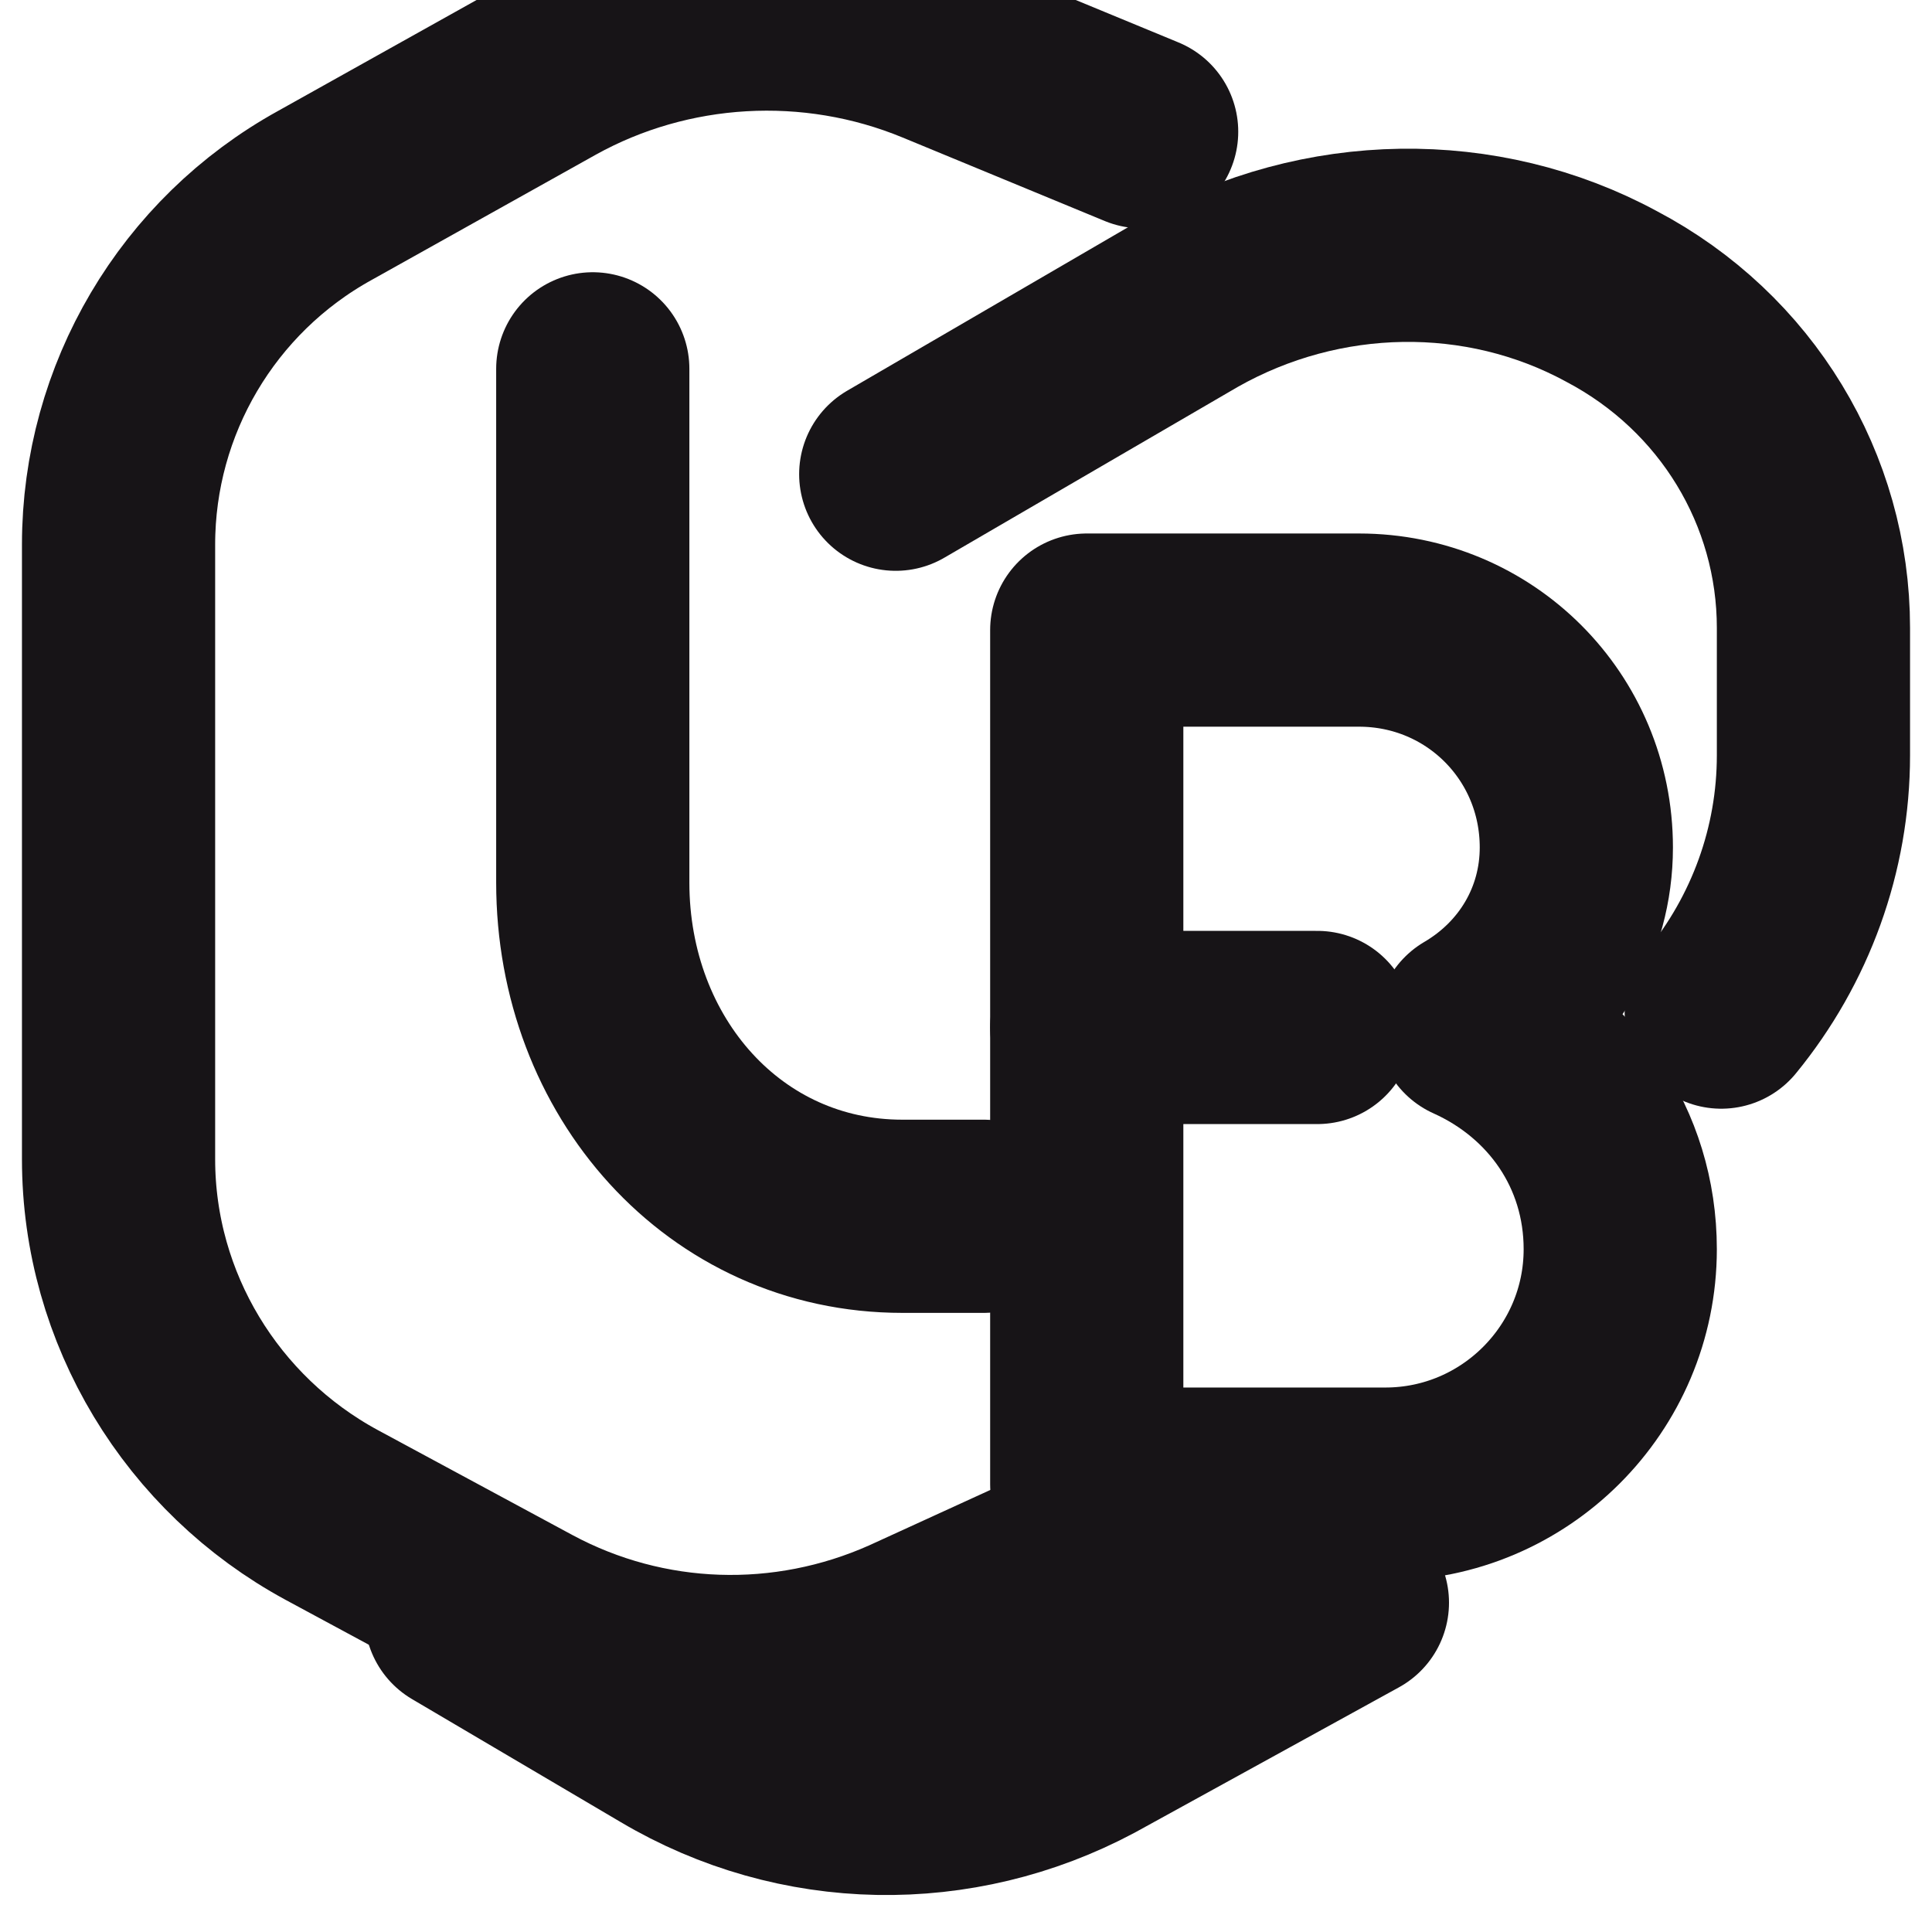
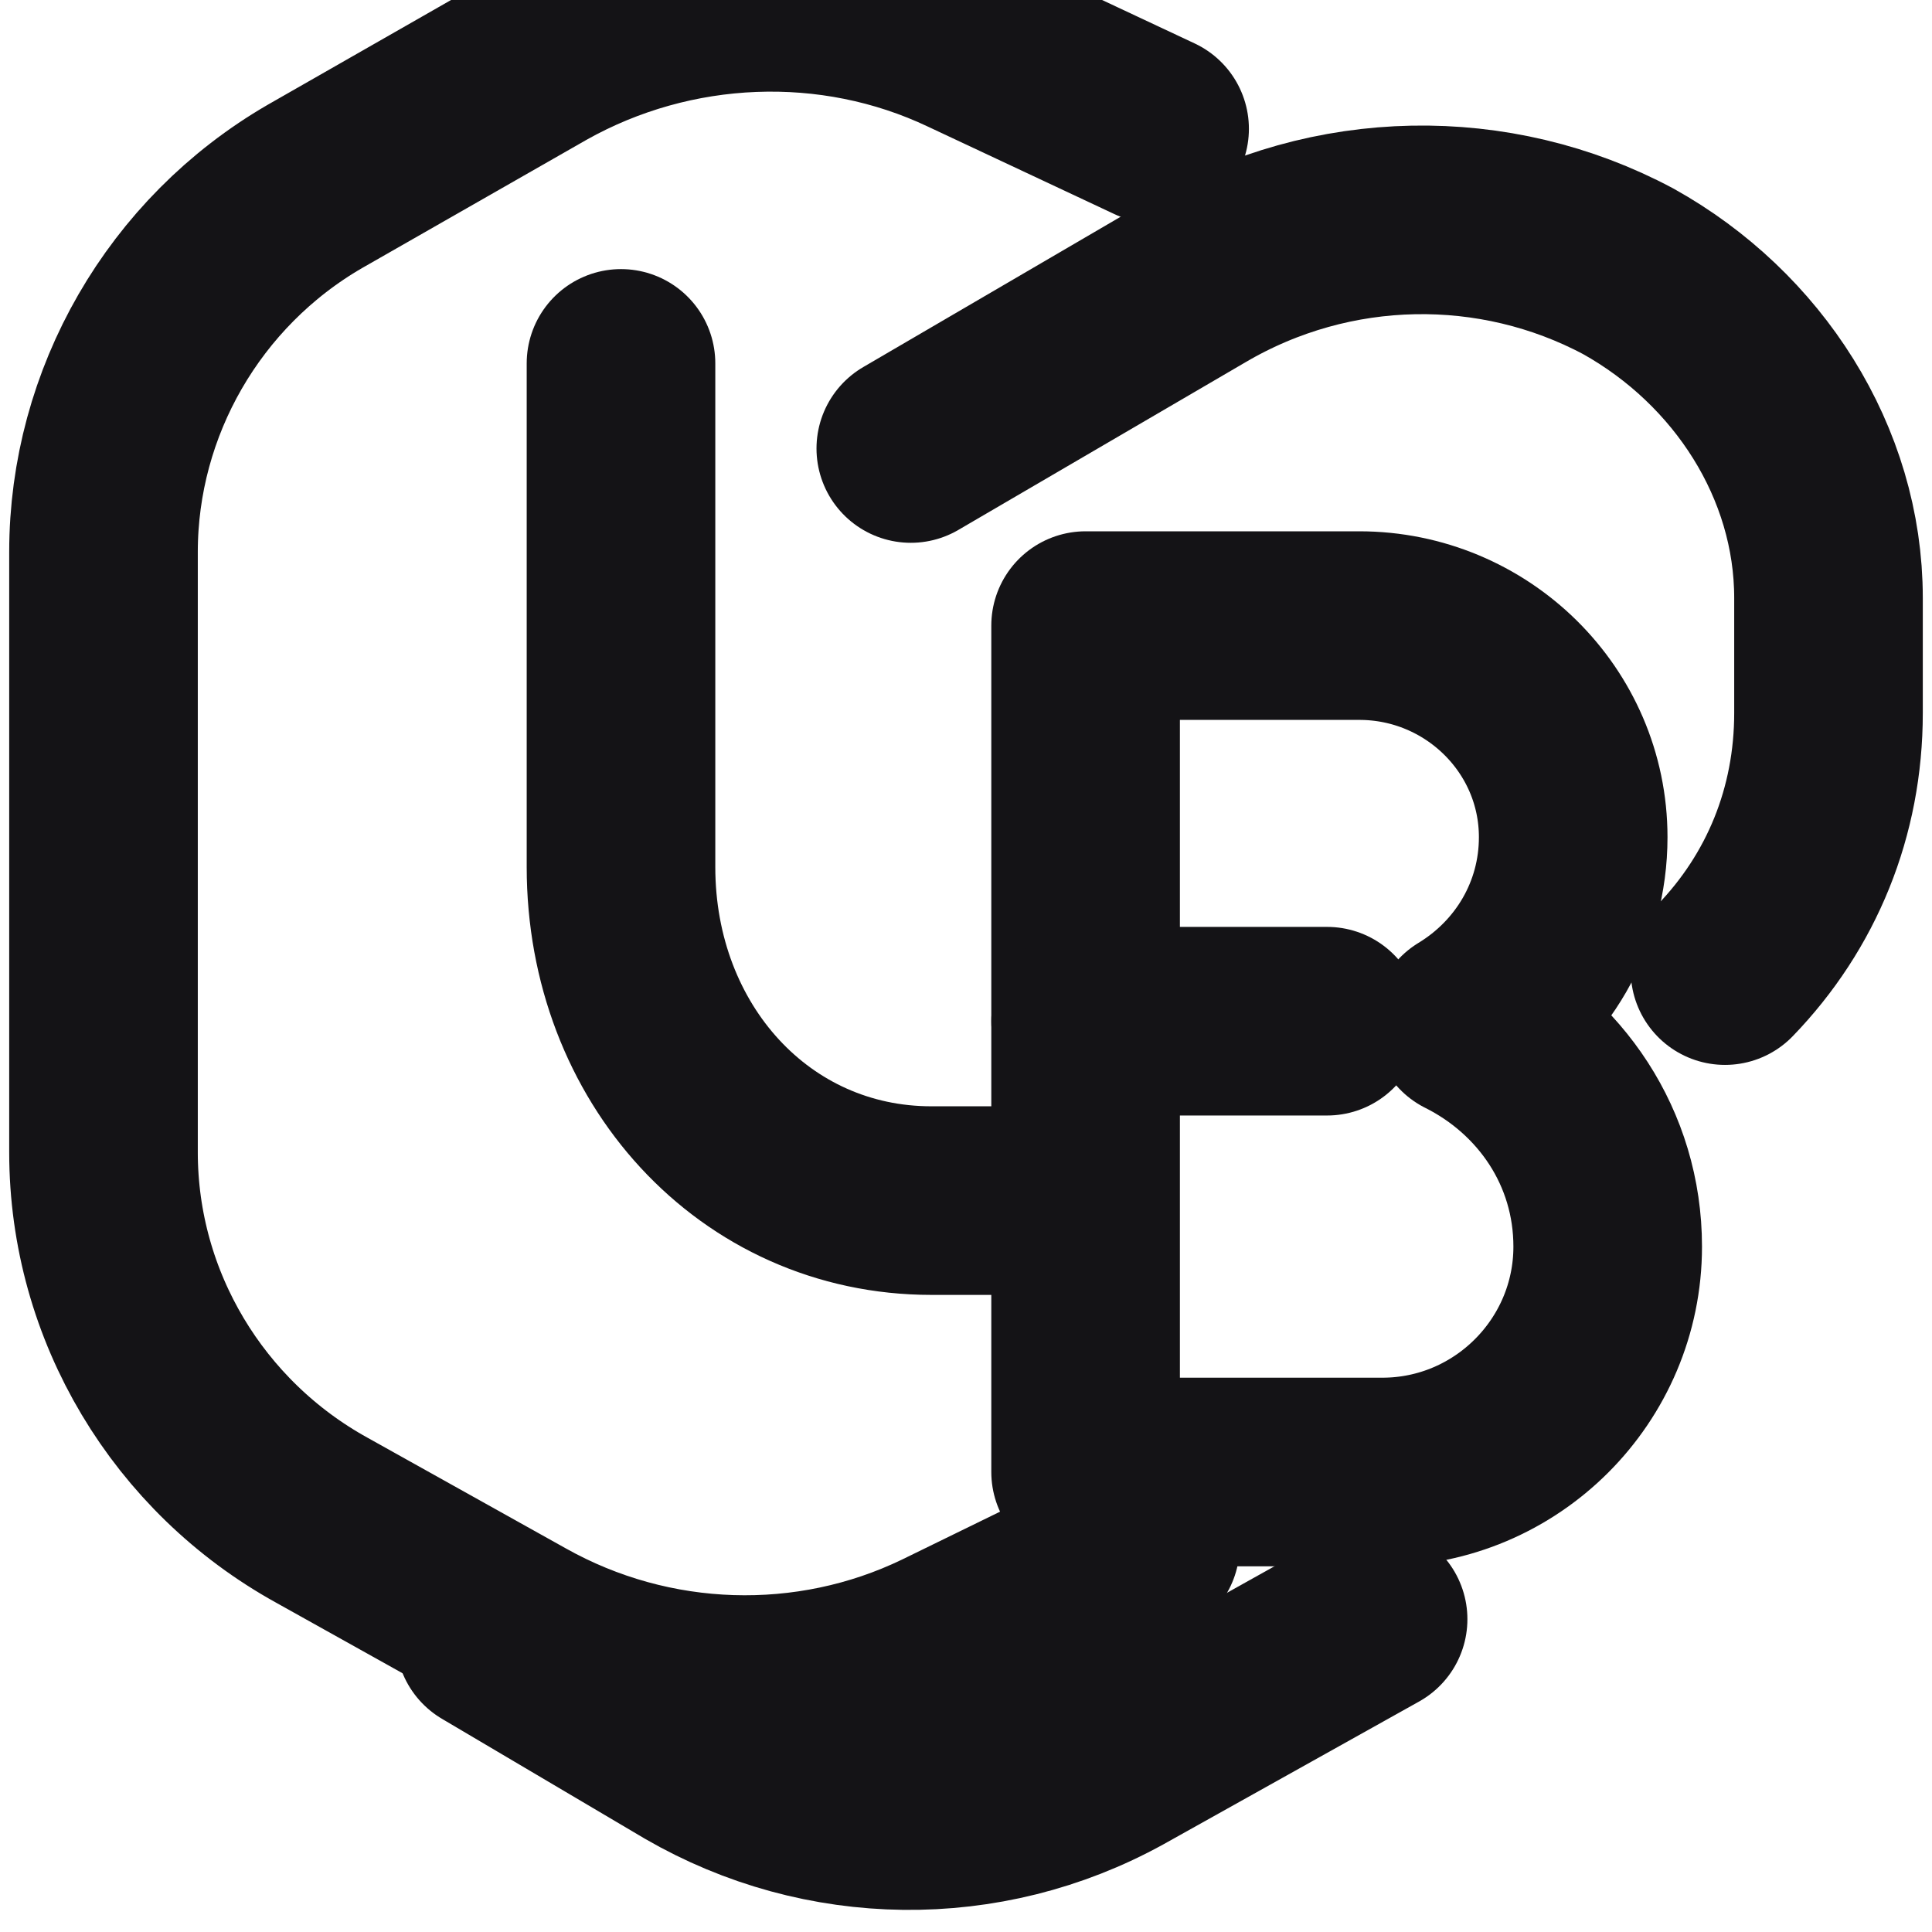
- <svg xmlns="http://www.w3.org/2000/svg" width="4096" height="4096" viewBox="8 6 84 88" fill="none" shape-rendering="geometricPrecision">
-   <path d="M58 12L48.8 8.2C43 5.8 36.4 6.2 31 9.2L20.8 14.9C15 18.1 11.4 24.2 11.4 30.8V58.8C11.4 65.6 15.2 71.8 21.1 75L30 79.8C35.4 82.7 41.8 82.9 47.4 80.4L56.8 76.1" stroke="#171417" stroke-width="8.8" stroke-linecap="round" stroke-linejoin="round" />
-   <path d="M33 22.8V46.2C33 54.6 39 61.4 47.1 61.4H50.8" stroke="#171417" stroke-width="8.8" stroke-linecap="round" stroke-linejoin="round" />
-   <path d="M46.8 27.6L60.2 19.8C66.2 16.4 73.5 16.3 79.4 19.5C85.1 22.5 88.6 28.3 88.6 34.6V40.4C88.6 44.7 87.1 48.8 84.4 52.1" stroke="#171417" stroke-width="8.8" stroke-linecap="round" stroke-linejoin="round" />
-   <path d="M55.5 34.7H67.9C73.4 34.7 77.8 39.1 77.8 44.6C77.8 48 76 51 73.1 52.7C77.1 54.5 79.8 58.3 79.8 62.9C79.8 68.8 75 73.6 69.1 73.6H55.5V34.7Z" stroke="#171417" stroke-width="8.8" stroke-linecap="round" stroke-linejoin="round" />
-   <path d="M55.5 52.8H66" stroke="#171417" stroke-width="8.8" stroke-linecap="round" />
-   <path d="M27 79.6L36.5 85.2C42.4 88.7 49.6 88.8 55.6 85.6L67.6 79" stroke="#171417" stroke-width="8.8" stroke-linecap="round" stroke-linejoin="round" />
+ <svg xmlns="http://www.w3.org/2000/svg" width="4096" height="4096" viewBox="10 8 80 84" fill="none">
+   <path d="M58.2 13.6L50.1 9.8C44.2 7 37.2 7.3 31.5 10.5L21.7 16.1C16 19.4 12.5 25.5 12.5 32V58.1C12.5 64.8 16.2 70.9 22 74.1L30.6 78.9C36.3 82.1 43.2 82.3 49 79.5L57.8 75.2" stroke="#141316" stroke-width="8.2" stroke-linecap="round" stroke-linejoin="round" />
+   <path d="M35 23.8V45.7C35 53.8 40.8 60.2 48.5 60.2H52.2" stroke="#141316" stroke-width="8.2" stroke-linecap="round" stroke-linejoin="round" />
+   <path d="M47.6 27.5L60.1 20.2C65.9 16.8 73 16.7 78.8 19.8C84 22.7 87.5 28.1 87.5 34V39C87.5 43.3 85.9 47.2 83 50.2" stroke="#141316" stroke-width="8.2" stroke-linecap="round" stroke-linejoin="round" />
+   <path d="M55.2 35.2H67.1C72.2 35.2 76.4 39.3 76.4 44.4C76.4 47.8 74.6 50.8 71.8 52.5C75.4 54.3 77.9 57.9 77.9 62.2C77.9 67.6 73.5 72 68.1 72H55.2V35.2Z" stroke="#141316" stroke-width="8.2" stroke-linecap="round" stroke-linejoin="round" />
+   <path d="M55.2 52.4H65.7" stroke="#141316" stroke-width="8.2" stroke-linecap="round" />
+   <path d="M29.3 79.2L38.1 84.4C43.8 87.7 50.8 87.8 56.6 84.6L67.7 78.4" stroke="#141316" stroke-width="8.2" stroke-linecap="round" stroke-linejoin="round" />
</svg>
